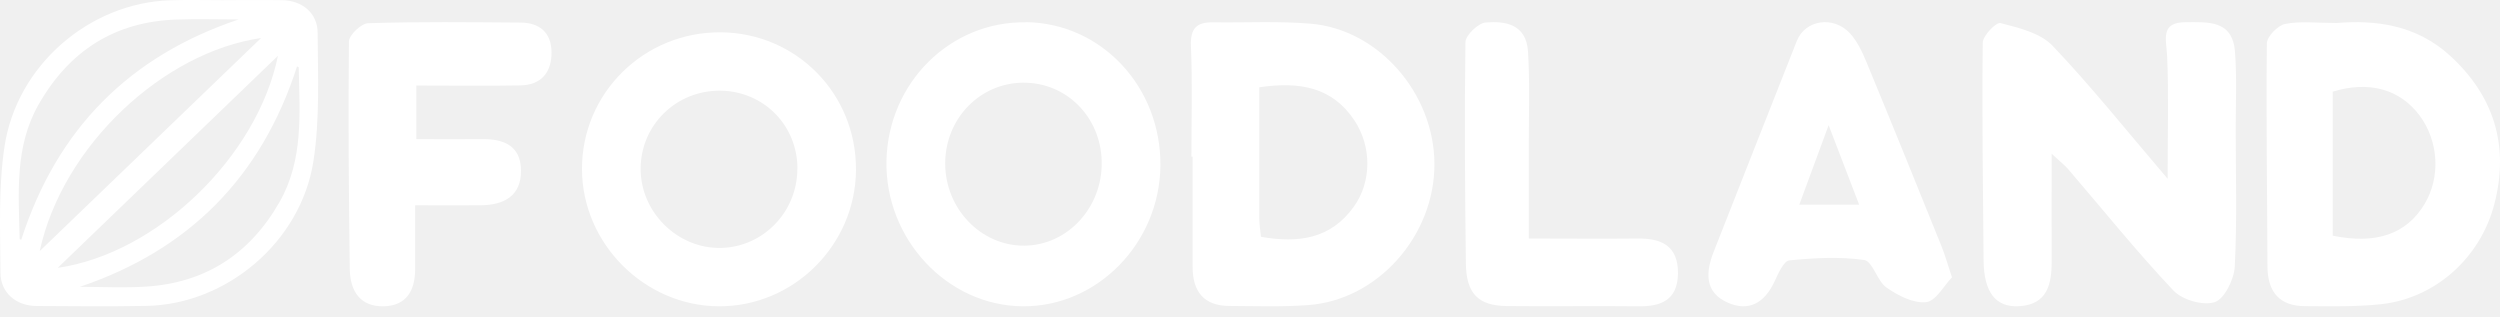
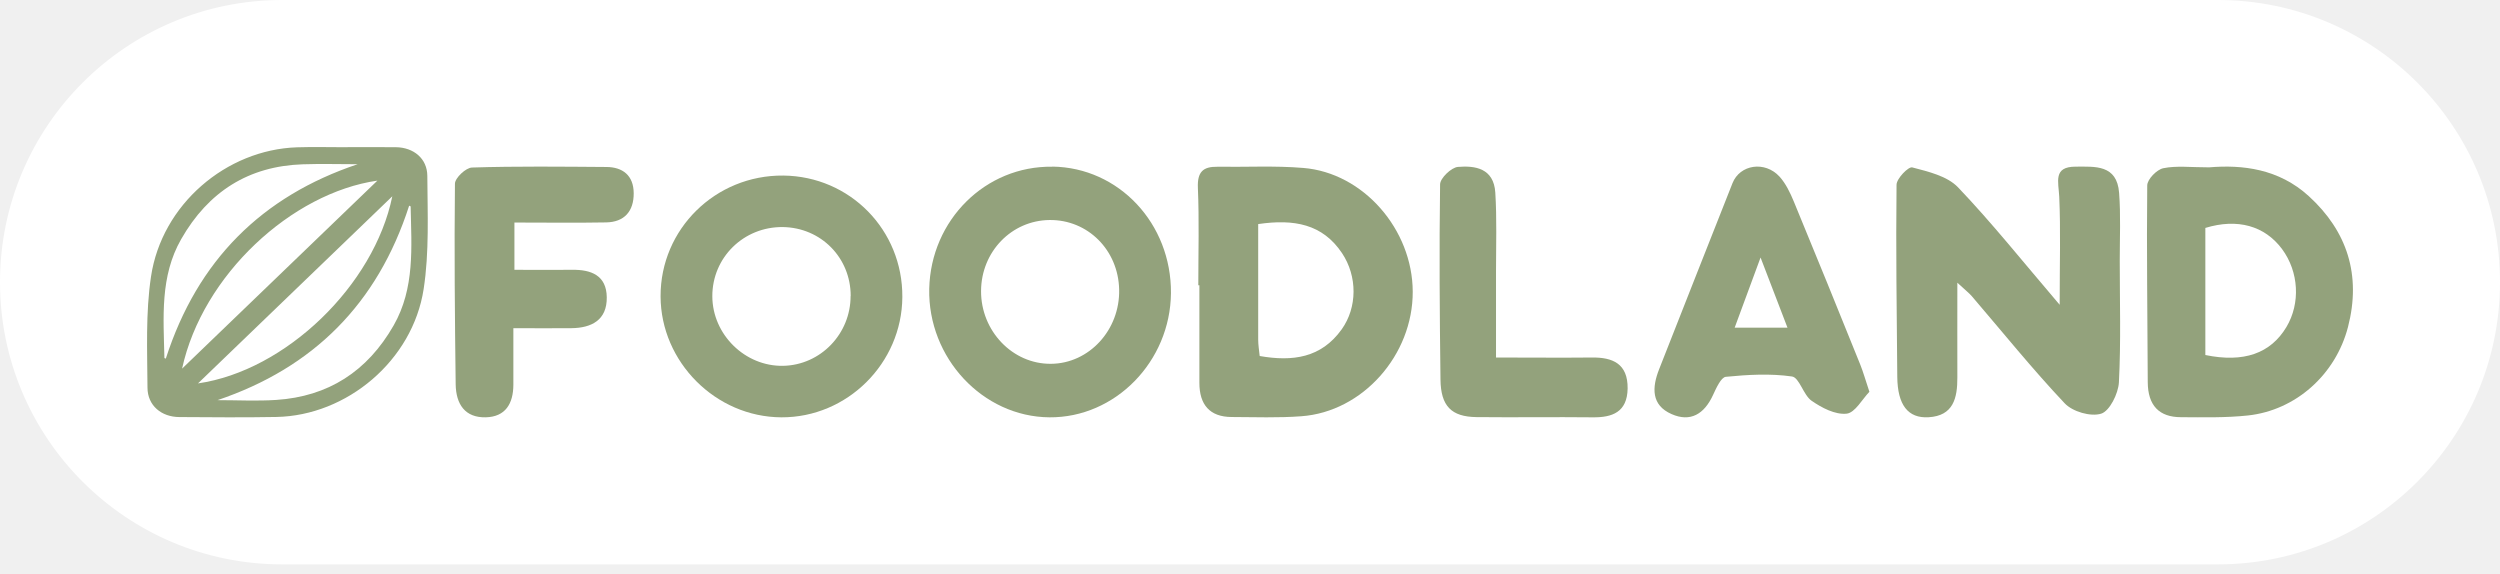
- <svg xmlns="http://www.w3.org/2000/svg" width="150" height="19" viewBox="0 0 150 19" fill="none">
-   <path d="M13.43 0.008C14.598 0.008 15.769 -0.006 16.938 0.011C18.117 0.029 19.052 0.774 19.058 1.961C19.072 4.53 19.196 7.139 18.808 9.655C18.061 14.52 13.585 18.265 8.788 18.354C6.589 18.395 4.39 18.374 2.191 18.36C0.981 18.354 0.034 17.58 0.029 16.363C0.015 13.844 -0.103 11.284 0.268 8.811C0.998 3.909 5.376 0.176 10.2 0.017C11.276 -0.018 12.352 0.011 13.427 0.011C13.427 0.011 13.427 0.006 13.427 0.003L13.43 0.008ZM4.792 17.21C6.123 17.21 7.46 17.282 8.785 17.195C12.307 16.964 14.977 15.266 16.772 12.122C18.218 9.586 17.98 6.801 17.923 4.042C17.923 4.024 17.859 4.007 17.822 3.987C15.668 10.675 11.284 15.017 4.789 17.21H4.792ZM14.318 1.167C13.071 1.167 11.821 1.129 10.574 1.173C6.915 1.3 4.171 3.022 2.32 6.263C0.871 8.797 1.118 11.582 1.18 14.341C1.18 14.358 1.248 14.373 1.276 14.384C3.43 7.699 7.805 3.354 14.318 1.167ZM2.382 15.066C6.87 10.747 11.228 6.549 15.663 2.282C9.849 3.117 3.769 8.69 2.382 15.066ZM16.677 3.348C12.214 7.644 7.895 11.805 3.463 16.072C9.428 15.208 15.438 9.407 16.677 3.348Z" fill="white" />
-   <path d="M24.981 5.132V8.347C26.324 8.347 27.61 8.362 28.896 8.347C30.182 8.325 31.246 8.717 31.26 10.217C31.282 11.762 30.225 12.302 28.86 12.316C27.625 12.331 26.382 12.316 24.909 12.316C24.909 13.743 24.909 14.955 24.909 16.167C24.902 17.453 24.37 18.34 23.041 18.377C21.619 18.414 21.008 17.483 20.986 16.137C20.929 11.592 20.886 7.039 20.936 2.493C20.936 2.101 21.683 1.399 22.1 1.392C25.146 1.296 28.192 1.333 31.238 1.355C32.345 1.362 33.085 1.931 33.092 3.136C33.099 4.378 32.445 5.102 31.217 5.125C29.198 5.161 27.179 5.132 24.967 5.132H24.981Z" fill="white" />
-   <path d="M51.359 10.204C51.33 14.704 47.611 18.399 43.132 18.378C38.667 18.356 34.933 14.617 34.919 10.154C34.905 5.576 38.653 1.895 43.268 1.938C47.804 1.988 51.388 5.641 51.359 10.197V10.204ZM47.847 10.125C47.847 7.521 45.826 5.476 43.232 5.44C40.573 5.411 38.431 7.506 38.438 10.147C38.445 12.752 40.666 14.926 43.254 14.876C45.798 14.826 47.847 12.701 47.84 10.125H47.847Z" fill="white" />
-   <path d="M61.56 1.329C66.087 1.389 69.661 5.206 69.625 9.932C69.582 14.583 65.837 18.415 61.36 18.378C56.826 18.341 53.087 14.337 53.188 9.634C53.295 4.961 57.012 1.27 61.56 1.337V1.329ZM61.367 4.961C58.781 4.99 56.726 7.119 56.712 9.783C56.697 12.506 58.853 14.761 61.46 14.739C64.06 14.724 66.166 12.432 66.102 9.686C66.044 7 63.967 4.931 61.367 4.961Z" fill="white" />
-   <path d="M71.485 9.399C71.485 7.188 71.55 4.978 71.456 2.775C71.412 1.692 71.799 1.324 72.791 1.339C74.732 1.368 76.688 1.258 78.622 1.42C82.709 1.751 86.051 5.604 86.066 9.833C86.08 14.143 82.665 18.003 78.49 18.305C76.914 18.423 75.331 18.364 73.754 18.357C72.244 18.35 71.558 17.502 71.558 16.029C71.558 13.819 71.558 11.609 71.558 9.399C71.536 9.399 71.514 9.399 71.485 9.399ZM75.557 5.236C75.557 7.962 75.557 10.526 75.557 13.089C75.557 13.443 75.615 13.797 75.659 14.209C77.899 14.6 79.841 14.342 81.234 12.397C82.3 10.909 82.314 8.794 81.256 7.21C79.928 5.229 77.994 4.882 75.564 5.236H75.557Z" fill="white" />
-   <path d="M91.729 14.311C94.051 14.311 96.159 14.333 98.261 14.311C99.646 14.296 100.7 14.717 100.679 16.422C100.652 18.038 99.618 18.392 98.316 18.378C95.677 18.348 93.038 18.392 90.399 18.363C88.69 18.341 87.974 17.61 87.953 15.809C87.898 11.388 87.864 6.96 87.926 2.538C87.926 2.118 88.69 1.387 89.138 1.35C90.296 1.254 91.577 1.431 91.681 3.099C91.791 4.871 91.729 6.664 91.729 8.443C91.729 10.281 91.729 12.126 91.729 14.318V14.311Z" fill="white" />
-   <path d="M117.119 16.642C116.639 17.133 116.145 18.071 115.567 18.13C114.794 18.21 113.882 17.734 113.186 17.25C112.629 16.862 112.357 15.675 111.856 15.601C110.38 15.389 108.855 15.477 107.358 15.623C107.031 15.653 106.703 16.393 106.488 16.855C105.889 18.166 104.942 18.723 103.668 18.159C102.282 17.551 102.324 16.363 102.825 15.096C104.489 10.882 106.139 6.661 107.81 2.455C108.312 1.187 110.011 0.923 111.006 2.008C111.431 2.477 111.73 3.1 111.981 3.708C113.506 7.394 115.003 11.087 116.493 14.781C116.695 15.279 116.841 15.807 117.119 16.642ZM111.549 12.282C110.958 10.743 110.428 9.358 109.718 7.511C109.008 9.424 108.507 10.787 107.957 12.282H111.556H111.549Z" fill="white" />
-   <path d="M130.058 10.731C130.058 7.889 130.129 5.629 130.029 3.385C129.979 2.358 129.598 1.332 131.142 1.332C132.456 1.332 133.956 1.177 134.1 3.119C134.215 4.647 134.143 6.19 134.143 7.719C134.143 10.48 134.229 13.249 134.086 16.003C134.042 16.771 133.454 17.952 132.879 18.13C132.169 18.351 130.934 17.997 130.395 17.421C128.191 15.088 126.173 12.577 124.077 10.133C123.897 9.926 123.675 9.757 123.1 9.225C123.1 11.662 123.093 13.662 123.1 15.656C123.108 17.074 122.828 18.277 121.14 18.373C119.74 18.454 119.037 17.532 119.015 15.641C118.979 11.285 118.914 6.921 118.965 2.565C118.965 2.144 119.776 1.31 120.035 1.384C121.126 1.672 122.404 1.967 123.143 2.735C125.434 5.135 127.516 7.748 130.05 10.716L130.058 10.731Z" fill="white" />
-   <path d="M140.217 1.38C142.484 1.189 144.962 1.475 146.997 3.337C149.608 5.719 150.577 8.702 149.664 12.235C148.822 15.482 146.106 17.9 142.863 18.252C141.354 18.413 139.831 18.377 138.308 18.369C136.827 18.369 136.054 17.578 136.047 15.98C136.033 11.524 135.963 7.067 136.012 2.611C136.012 2.193 136.665 1.526 137.107 1.438C138.006 1.255 138.967 1.38 140.217 1.38ZM139.957 14.14C142.582 14.683 144.4 14.03 145.474 12.242C146.443 10.622 146.323 8.482 145.179 6.935C144 5.352 142.147 4.832 139.964 5.499V14.14H139.957Z" fill="white" />
+ <svg xmlns="http://www.w3.org/2000/svg" width="170" height="39" viewBox="0 0 170 39" fill="none">
+   <rect width="170" height="38.378" rx="19.189" fill="white" />
+   <path d="M23.43 10.008C24.598 10.008 25.769 9.994 26.938 10.011C28.117 10.029 29.052 10.774 29.058 11.961C29.072 14.53 29.196 17.139 28.808 19.655C28.061 24.52 23.584 28.265 18.788 28.354C16.589 28.395 14.39 28.374 12.191 28.36C10.981 28.354 10.034 27.58 10.029 26.363C10.015 23.844 9.897 21.285 10.268 18.811C10.998 13.909 15.376 10.176 20.201 10.017C21.276 9.982 22.352 10.011 23.427 10.011C23.427 10.011 23.427 10.005 23.427 10.003L23.43 10.008ZM14.792 27.21C16.123 27.21 17.46 27.282 18.785 27.195C22.307 26.964 24.977 25.266 26.772 22.122C28.218 19.586 27.98 16.801 27.923 14.041C27.923 14.024 27.859 14.007 27.822 13.987C25.668 20.675 21.285 25.017 14.789 27.21H14.792ZM24.317 11.167C23.071 11.167 21.821 11.129 20.574 11.173C16.915 11.3 14.171 13.022 12.32 16.263C10.871 18.797 11.118 21.582 11.18 24.341C11.18 24.358 11.248 24.373 11.276 24.384C13.43 17.699 17.805 13.354 24.317 11.167ZM12.382 25.066C16.87 20.747 21.228 16.549 25.663 12.282C19.849 13.117 13.77 18.69 12.382 25.066ZM26.677 13.348C22.214 17.644 17.895 21.805 13.463 26.072C19.428 25.208 25.438 19.407 26.677 13.348Z" fill="#93A27C" />
+   <path d="M34.981 15.132V18.347C36.324 18.347 37.61 18.362 38.896 18.347C40.182 18.325 41.246 18.717 41.26 20.217C41.282 21.762 40.225 22.302 38.86 22.316C37.625 22.331 36.382 22.316 34.909 22.316C34.909 23.743 34.909 24.955 34.909 26.167C34.902 27.453 34.37 28.34 33.041 28.377C31.619 28.414 31.008 27.483 30.986 26.137C30.929 21.592 30.886 17.039 30.936 12.493C30.936 12.101 31.683 11.399 32.1 11.392C35.146 11.296 38.192 11.333 41.238 11.355C42.345 11.362 43.085 11.931 43.092 13.136C43.099 14.378 42.445 15.102 41.217 15.124C39.198 15.162 37.179 15.132 34.967 15.132H34.981Z" fill="#93A27C" />
+   <path d="M61.359 20.204C61.33 24.704 57.611 28.399 53.132 28.378C48.667 28.356 44.933 24.617 44.919 20.154C44.905 15.576 48.653 11.895 53.268 11.938C57.804 11.988 61.388 15.641 61.359 20.197V20.204ZM57.847 20.125C57.847 17.521 55.826 15.476 53.232 15.44C50.573 15.411 48.431 17.506 48.438 20.147C48.445 22.752 50.666 24.926 53.254 24.876C55.798 24.826 57.847 22.701 57.84 20.125H57.847Z" fill="#93A27C" />
+   <path d="M71.561 11.329C76.087 11.389 79.661 15.206 79.625 19.932C79.582 24.583 75.837 28.415 71.36 28.378C66.826 28.341 63.087 24.337 63.188 19.634C63.295 14.961 67.012 11.27 71.561 11.336V11.329ZM71.367 14.961C68.781 14.99 66.726 17.119 66.712 19.783C66.697 22.506 68.853 24.761 71.46 24.739C74.06 24.724 76.166 22.432 76.102 19.686C76.044 17 73.967 14.931 71.367 14.961Z" fill="#93A27C" />
+   <path d="M81.485 19.398C81.485 17.188 81.55 14.978 81.456 12.775C81.412 11.693 81.799 11.324 82.791 11.339C84.732 11.368 86.688 11.258 88.622 11.42C92.709 11.751 96.051 15.604 96.066 19.833C96.08 24.143 92.665 28.003 88.49 28.305C86.914 28.423 85.331 28.364 83.754 28.357C82.244 28.35 81.558 27.502 81.558 26.029C81.558 23.819 81.558 21.609 81.558 19.398C81.536 19.398 81.514 19.398 81.485 19.398ZM85.557 15.236C85.557 17.962 85.557 20.526 85.557 23.089C85.557 23.443 85.615 23.797 85.659 24.209C87.899 24.6 89.841 24.342 91.234 22.397C92.3 20.909 92.314 18.794 91.256 17.21C89.928 15.229 87.994 14.883 85.564 15.236H85.557Z" fill="#93A27C" />
+   <path d="M101.729 24.311C104.051 24.311 106.159 24.333 108.261 24.311C109.646 24.296 110.7 24.717 110.679 26.422C110.652 28.038 109.618 28.392 108.316 28.378C105.677 28.348 103.038 28.392 100.399 28.363C98.69 28.341 97.974 27.61 97.953 25.809C97.898 21.388 97.864 16.959 97.926 12.538C97.926 12.118 98.69 11.387 99.138 11.35C100.296 11.254 101.577 11.431 101.681 13.099C101.791 14.871 101.729 16.664 101.729 18.443C101.729 20.281 101.729 22.126 101.729 24.318V24.311Z" fill="#93A27C" />
+   <path d="M127.119 26.642C126.639 27.133 126.145 28.071 125.567 28.13C124.794 28.21 123.882 27.734 123.186 27.25C122.629 26.862 122.357 25.675 121.856 25.601C120.38 25.389 118.855 25.477 117.358 25.623C117.031 25.653 116.703 26.393 116.488 26.855C115.889 28.166 114.942 28.723 113.668 28.159C112.282 27.551 112.324 26.363 112.825 25.096C114.489 20.882 116.139 16.661 117.81 12.455C118.312 11.187 120.011 10.923 121.006 12.008C121.431 12.477 121.73 13.1 121.981 13.708C123.506 17.394 125.003 21.087 126.493 24.781C126.695 25.279 126.841 25.807 127.119 26.642ZM121.549 22.282C120.958 20.743 120.428 19.358 119.718 17.511C119.008 19.424 118.507 20.787 117.957 22.282H121.556H121.549Z" fill="#93A27C" />
+   <path d="M140.058 20.731C140.058 17.889 140.129 15.629 140.029 13.385C139.979 12.358 139.598 11.332 141.142 11.332C142.456 11.332 143.956 11.177 144.1 13.119C144.215 14.647 144.143 16.19 144.143 17.719C144.143 20.48 144.229 23.249 144.086 26.003C144.042 26.771 143.454 27.952 142.879 28.13C142.169 28.351 140.934 27.997 140.395 27.421C138.191 25.087 136.173 22.577 134.077 20.133C133.897 19.927 133.675 19.757 133.1 19.225C133.1 21.662 133.093 23.663 133.1 25.656C133.108 27.074 132.828 28.277 131.14 28.373C129.74 28.454 129.037 27.532 129.015 25.641C128.979 21.285 128.914 16.921 128.965 12.565C128.965 12.144 129.776 11.31 130.035 11.384C131.126 11.672 132.404 11.967 133.143 12.735C135.434 15.135 137.516 17.748 140.05 20.716L140.058 20.731Z" fill="#93A27C" />
+   <path d="M150.217 11.38C152.484 11.189 154.962 11.475 156.997 13.337C159.608 15.719 160.577 18.702 159.664 22.235C158.822 25.482 156.106 27.9 152.863 28.252C151.354 28.413 149.831 28.377 148.308 28.369C146.827 28.369 146.054 27.578 146.047 25.98C146.033 21.524 145.963 17.067 146.012 12.611C146.012 12.193 146.665 11.526 147.107 11.438C148.006 11.255 148.967 11.38 150.217 11.38ZM149.957 24.14C152.582 24.683 154.4 24.03 155.474 22.242C156.443 20.622 156.323 18.482 155.179 16.935C154 15.352 152.147 14.832 149.964 15.499V24.14H149.957Z" fill="#93A27C" />
</svg>
